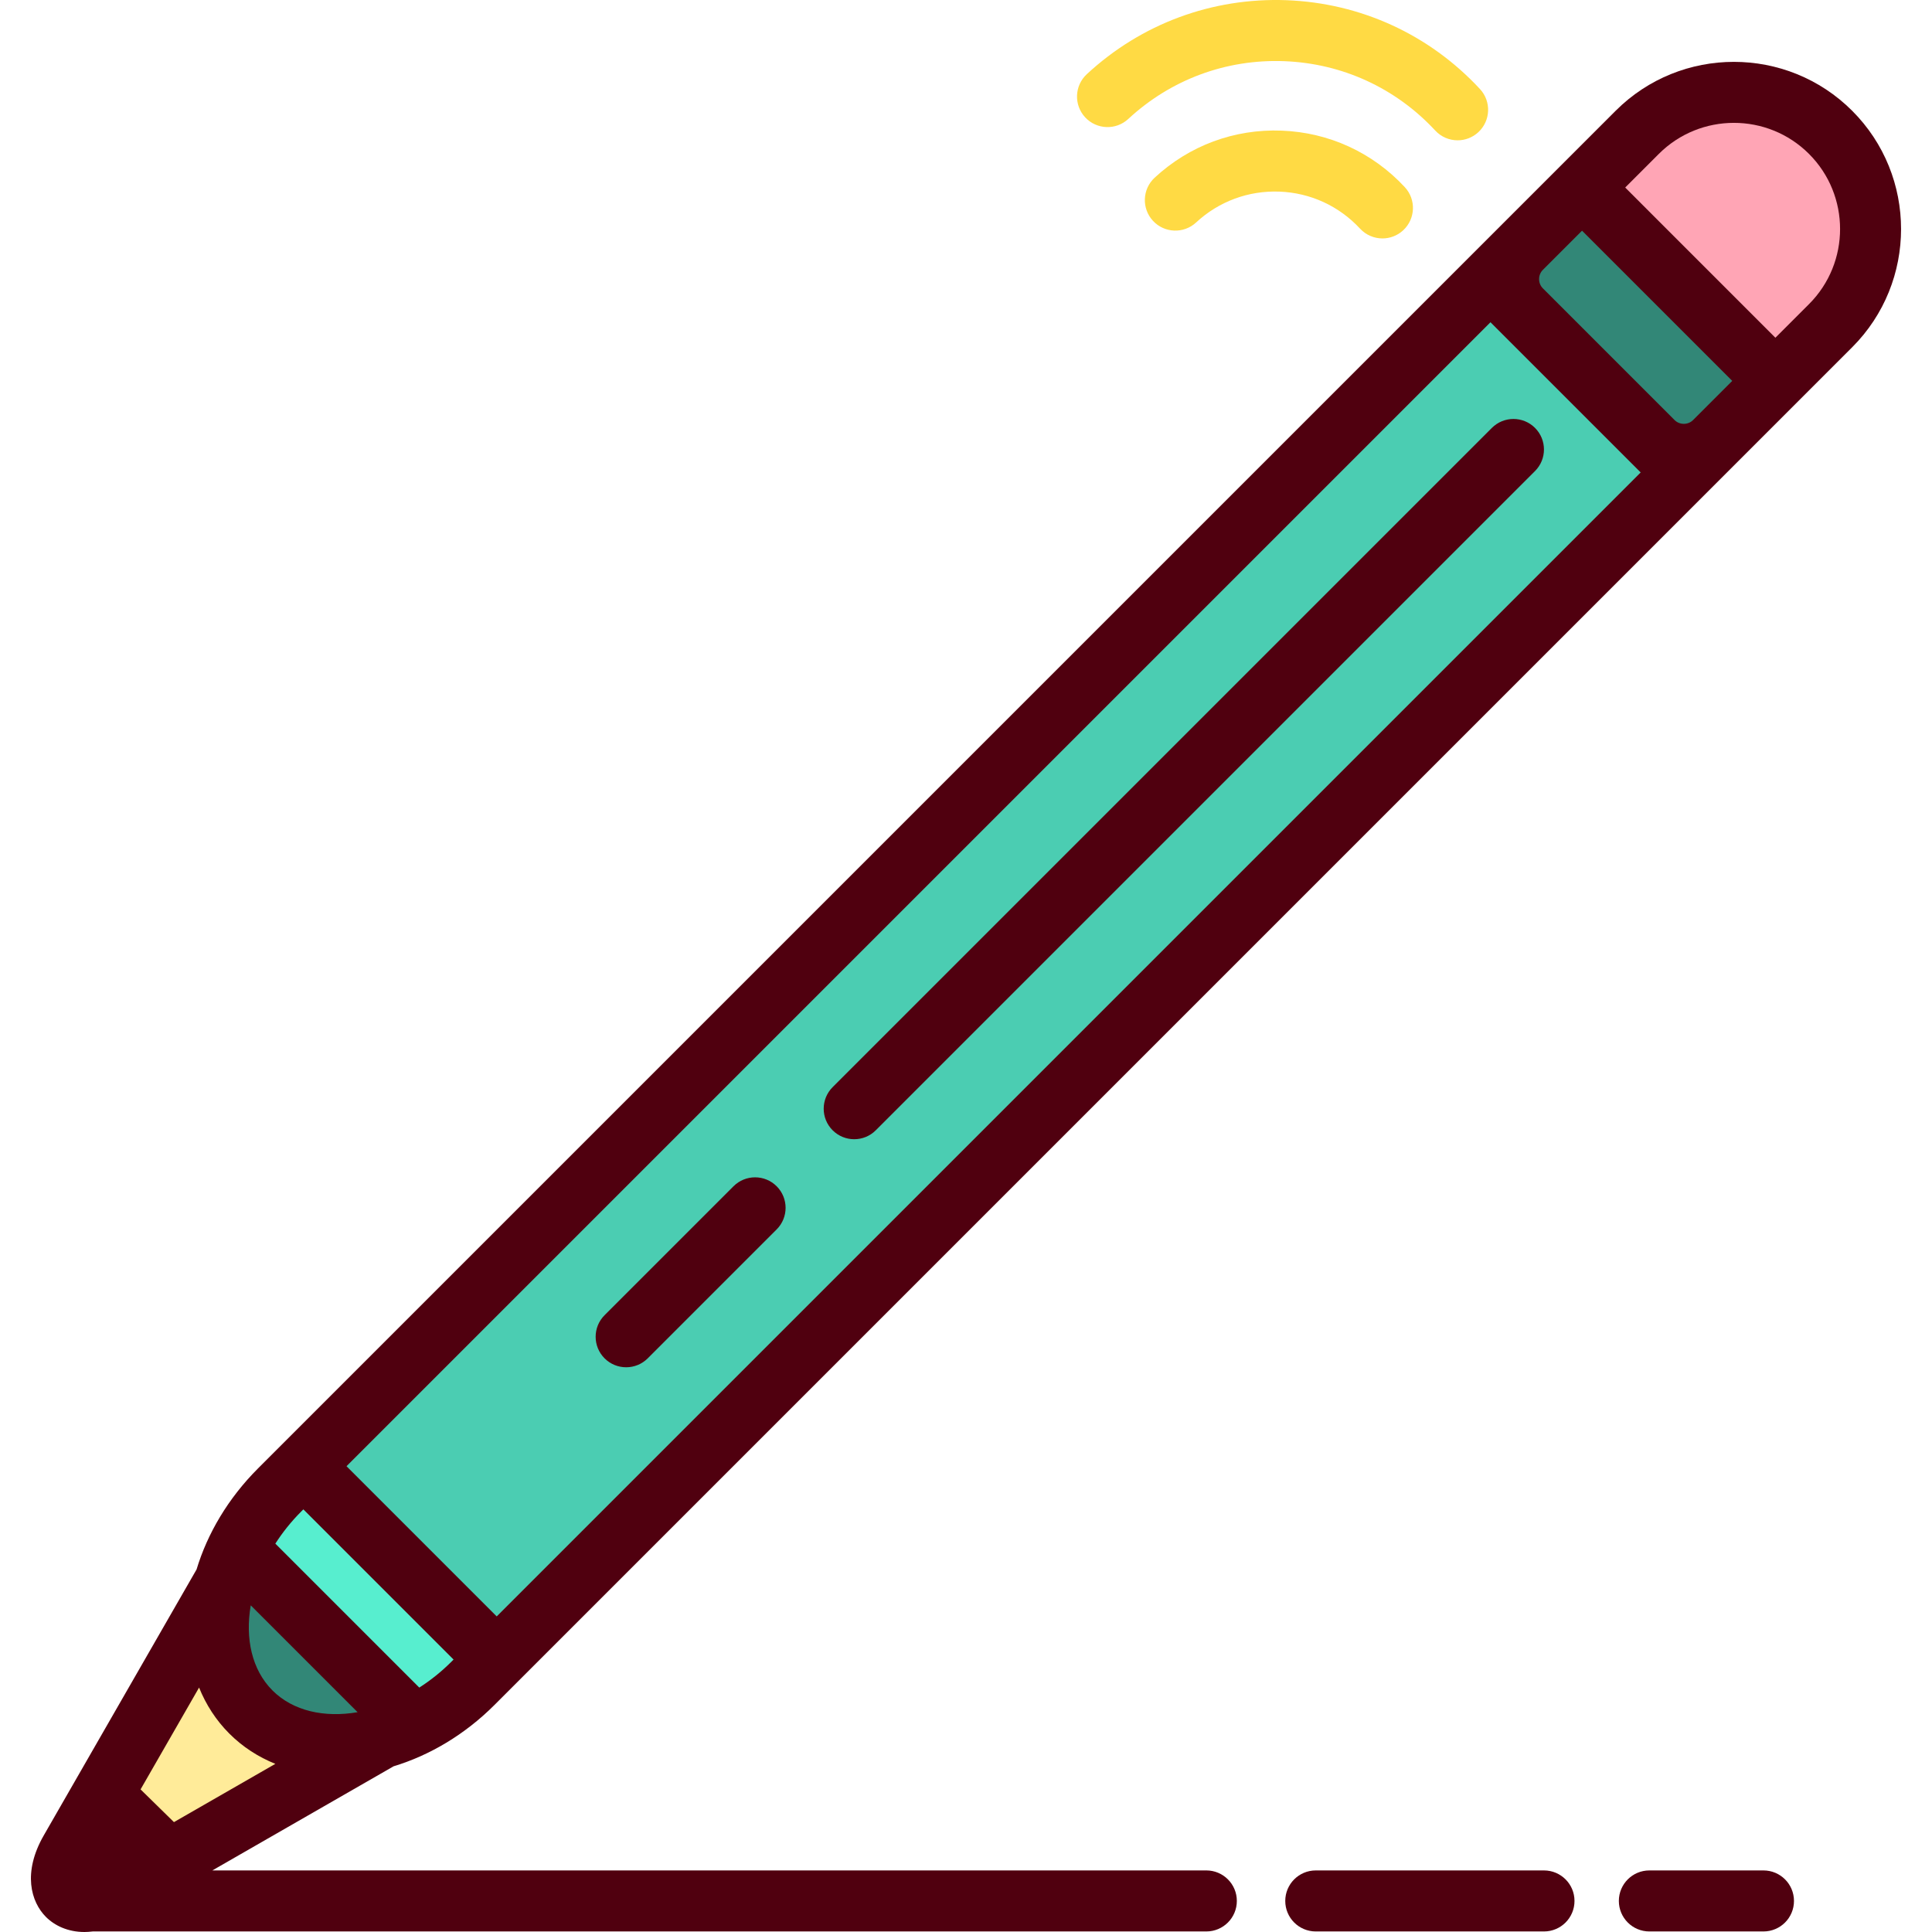
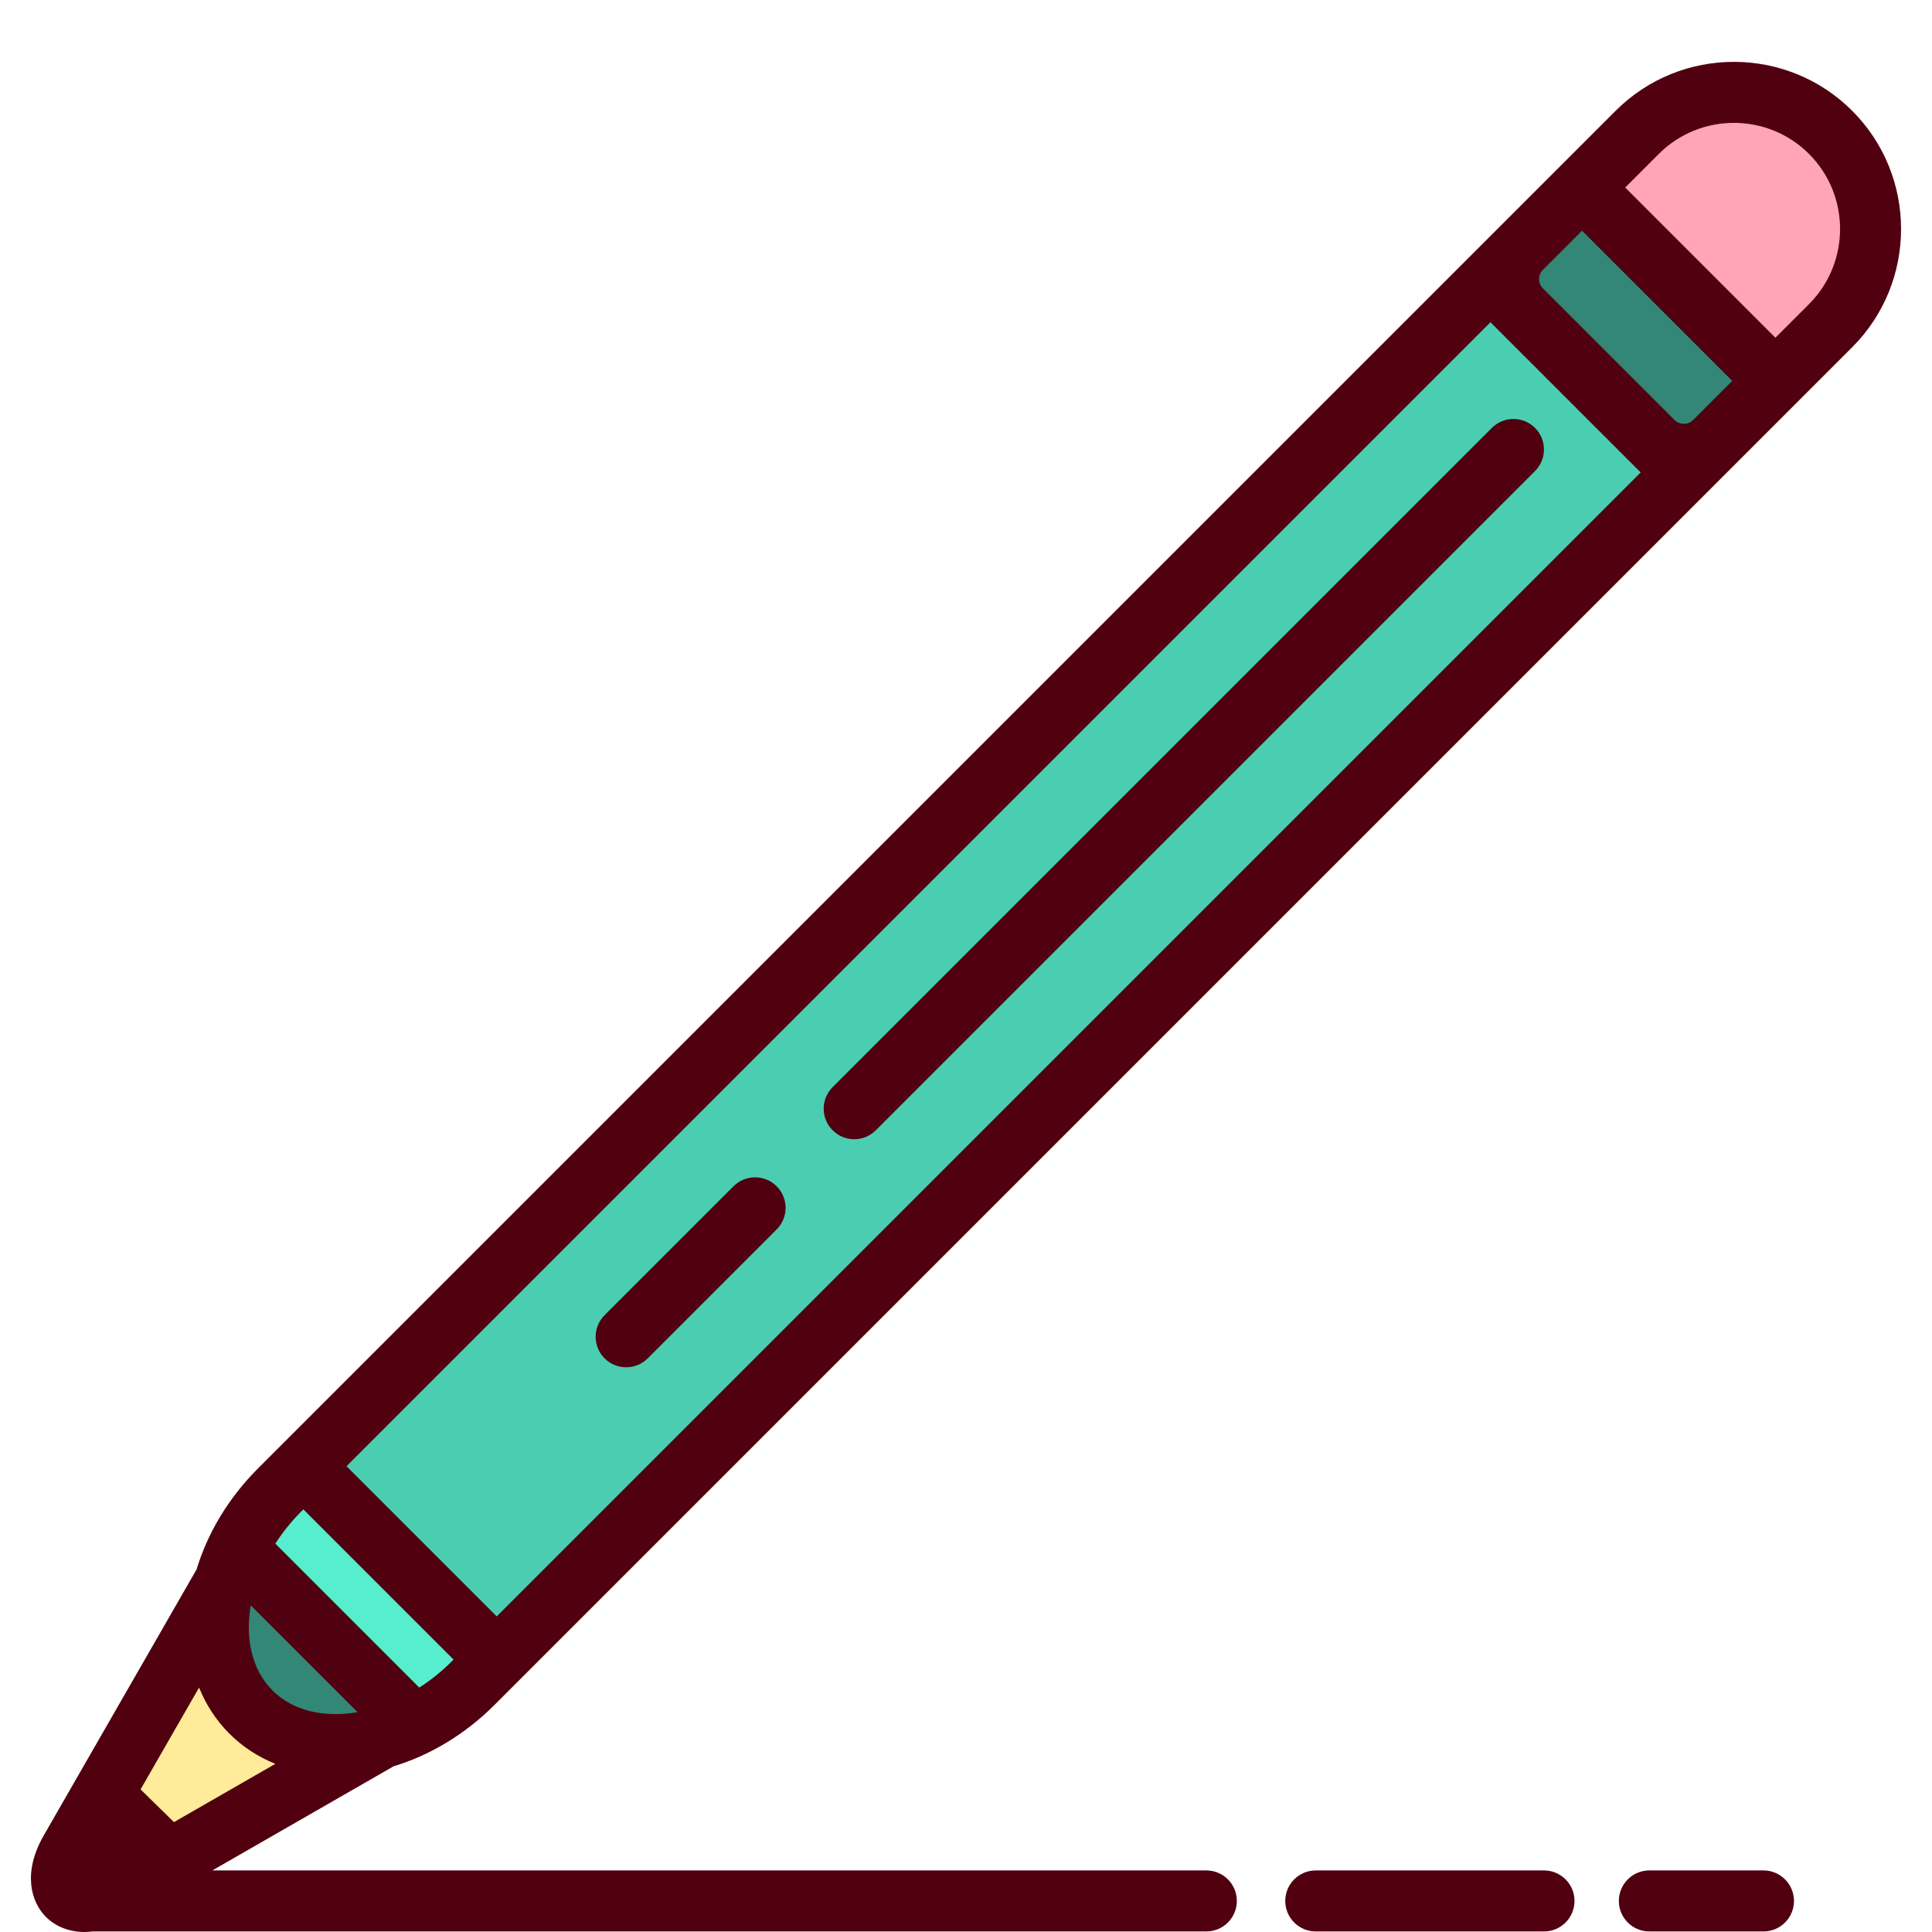
<svg xmlns="http://www.w3.org/2000/svg" version="1.1" id="Layer_1" x="0px" y="0px" viewBox="0 0 512 512" style="enable-background:new 0 0 512 512;" xml:space="preserve">
-   <path style="fill:#FFEB99;" d="M18.609,490.429l40.914-71.219c-3.655,12.991-1.52,25.993,6.975,34.488v0.011  c8.495,8.495,21.508,10.619,34.499,6.954l-71.23,40.924c-2.059,1.186-3.957,1.887-5.649,2.178c0,0-0.022,0.011-0.022,0h-3.331  C16.108,502.827,14.544,497.523,18.609,490.429z" />
-   <path style="fill:#FFA5B5;" d="M485.121,35.075c14.091,14.091,14.091,37.14,0,51.231l-14.619,14.63L419.26,49.694l14.63-14.619  C447.981,20.985,471.03,20.985,485.121,35.075z" />
-   <path style="fill:#328777;" d="M470.502,100.936l-12.139,12.139l-3.967,3.967c-4.496,4.485-11.837,4.485-16.322,0l-34.919-34.919  c-4.485-4.485-4.485-11.827,0-16.322l3.967-3.967l12.139-12.139L470.502,100.936z" />
-   <polygon style="fill:#4BCDB2;" points="446.234,125.204 131.636,439.802 80.394,388.56 394.992,73.962 403.153,82.123   438.073,117.043 " />
-   <path style="fill:#57EECF;" d="M131.636,439.802l-6.296,6.296c-7.256,7.256-15.794,12.161-24.343,14.565l7.698-4.42l-44.741-44.741  l-4.431,7.708c2.404-8.549,7.32-17.099,14.576-24.354l6.296-6.296L131.636,439.802z" />
-   <path style="fill:#328777;" d="M108.694,456.243l-7.698,4.42c-12.991,3.665-26.004,1.542-34.499-6.954v-0.011  c-8.495-8.495-10.63-21.497-6.975-34.488l4.431-7.708L108.694,456.243z" />
-   <g>
-     <g>
-       <line style="fill:none;stroke:#266659;stroke-width:15;stroke-linecap:round;stroke-linejoin:round;stroke-miterlimit:10;" x1="20.765" y1="503.76" x2="24.1" y2="503.76" />
-       <line style="fill:none;stroke:#266659;stroke-width:15;stroke-linecap:round;stroke-linejoin:round;stroke-miterlimit:10;" x1="348.7" y1="503.76" x2="409.17" y2="503.76" />
-       <line style="fill:none;stroke:#266659;stroke-width:15;stroke-linecap:round;stroke-linejoin:round;stroke-miterlimit:10;" x1="437.1" y1="503.76" x2="467.33" y2="503.76" />
-       <path style="fill:none;stroke:#266659;stroke-width:15;stroke-linecap:round;stroke-linejoin:round;stroke-miterlimit:10;" d="    M24.096,503.765c0,0.011,0.022,0,0.022,0" />
+   <defs id="defs83" />
+   <path style="fill:#FFEB99;" d="M18.609,490.429l40.914-71.219c-3.655,12.991-1.52,25.993,6.975,34.488v0.011  c8.495,8.495,21.508,10.619,34.499,6.954l-71.23,40.924c-2.059,1.186-3.957,1.887-5.649,2.178c0,0-0.022,0.011-0.022,0h-3.331  C16.108,502.827,14.544,497.523,18.609,490.429z" id="path2" />
+   <path style="fill:#FFA5B5;" d="M485.121,35.075c14.091,14.091,14.091,37.14,0,51.231l-14.619,14.63L419.26,49.694l14.63-14.619  C447.981,20.985,471.03,20.985,485.121,35.075z" id="path4" />
+   <path style="fill:#328777;" d="M470.502,100.936l-12.139,12.139l-3.967,3.967c-4.496,4.485-11.837,4.485-16.322,0l-34.919-34.919  c-4.485-4.485-4.485-11.827,0-16.322l3.967-3.967l12.139-12.139L470.502,100.936z" id="path6" />
+   <polygon style="fill:#4BCDB2;" points="446.234,125.204 131.636,439.802 80.394,388.56 394.992,73.962 403.153,82.123   438.073,117.043 " id="polygon8" />
+   <path style="fill:#57EECF;" d="M131.636,439.802l-6.296,6.296c-7.256,7.256-15.794,12.161-24.343,14.565l7.698-4.42l-44.741-44.741  l-4.431,7.708c2.404-8.549,7.32-17.099,14.576-24.354l6.296-6.296L131.636,439.802z" id="path10" />
+   <path style="fill:#328777;" d="M108.694,456.243l-7.698,4.42c-12.991,3.665-26.004,1.542-34.499-6.954v-0.011  c-8.495-8.495-10.63-21.497-6.975-34.488l4.431-7.708L108.694,456.243z" id="path12" />
+   <g id="g30">
+     <g id="g22">
+       <line style="fill:none;stroke:#266659;stroke-width:15;stroke-linecap:round;stroke-linejoin:round;stroke-miterlimit:10;" x1="20.765" y1="503.76" x2="24.1" y2="503.76" id="line14" />
+       <line style="fill:none;stroke:#266659;stroke-width:15;stroke-linecap:round;stroke-linejoin:round;stroke-miterlimit:10;" x1="348.7" y1="503.76" x2="409.17" y2="503.76" id="line16" />
+       <line style="fill:none;stroke:#266659;stroke-width:15;stroke-linecap:round;stroke-linejoin:round;stroke-miterlimit:10;" x1="437.1" y1="503.76" x2="467.33" y2="503.76" id="line18" />
+       <path style="fill:none;stroke:#266659;stroke-width:15;stroke-linecap:round;stroke-linejoin:round;stroke-miterlimit:10;" d="    M24.096,503.765c0,0.011,0.022,0,0.022,0" id="path20" />
    </g>
-     <g>
-       <line style="fill:none;stroke:#3EAC92;stroke-width:15;stroke-linecap:round;stroke-linejoin:round;stroke-miterlimit:10;" x1="401.08" y1="119.11" x2="226.38" y2="293.82" />
-       <line style="fill:none;stroke:#3EAC92;stroke-width:15;stroke-linecap:round;stroke-linejoin:round;stroke-miterlimit:10;" x1="200.1" y1="320.08" x2="165.94" y2="354.26" />
+     <g id="g28">
+       <line style="fill:none;stroke:#3EAC92;stroke-width:15;stroke-linecap:round;stroke-linejoin:round;stroke-miterlimit:10;" x1="401.08" y1="119.11" x2="226.38" y2="293.82" id="line24" />
+       <line style="fill:none;stroke:#3EAC92;stroke-width:15;stroke-linecap:round;stroke-linejoin:round;stroke-miterlimit:10;" x1="200.1" y1="320.08" x2="165.94" y2="354.26" id="line26" />
    </g>
  </g>
-   <g>
-     <path style="fill:#FFDA44;" d="M386.285,37.184c-2.172,0-4.337-0.87-5.932-2.587c-10.453-11.276-24.672-17.805-40.037-18.385   c-15.377-0.579-30.036,4.859-41.31,15.312c-3.274,3.035-8.391,2.843-11.428-0.431c-3.036-3.275-2.843-8.391,0.431-11.428   c14.443-13.392,33.258-20.344,52.916-19.613c19.682,0.743,37.895,9.107,51.286,23.549c3.036,3.275,2.843,8.391-0.431,11.428   C390.224,36.47,388.251,37.184,386.285,37.184z" />
-     <path style="fill:#FFDA44;" d="M366.366,63.186c-2.172,0-4.337-0.87-5.932-2.587c-5.585-6.023-13.18-9.511-21.387-9.82   c-8.208-0.303-16.045,2.595-22.066,8.179c-3.274,3.035-8.39,2.843-11.428-0.431c-3.036-3.274-2.843-8.391,0.431-11.428   c9.19-8.52,21.116-12.962,33.672-12.48c12.524,0.472,24.114,5.795,32.635,14.984c3.036,3.275,2.843,8.391-0.431,11.428   C370.305,62.473,368.332,63.186,366.366,63.186z" />
+   <g id="g48">
+     <path style="fill:#50000F;" d="M409.172,495.683h-60.479c-4.467,0-8.086,3.619-8.086,8.086s3.619,8.086,8.086,8.086h60.479   c4.467,0,8.086-3.619,8.086-8.086S413.638,495.683,409.172,495.683z" id="path38" />
+     <path style="fill:#50000F;" d="M467.337,495.683h-30.239c-4.467,0-8.086,3.619-8.086,8.086s3.619,8.086,8.086,8.086h30.239   c4.467,0,8.086-3.619,8.086-8.086C475.422,499.302,471.802,495.683,467.337,495.683z" id="path40" />
+     <path style="fill:#50000F;" d="M490.842,29.353c-17.282-17.28-45.395-17.278-62.676,0l-26.751,26.752   c-0.003,0.003-0.006,0.005-0.01,0.009l-12.133,12.134l0,0l0,0L74.688,382.833c-0.003,0.003-0.008,0.006-0.011,0.01   c-0.003,0.003-0.006,0.008-0.01,0.011l-6.283,6.283c-7.958,7.96-13.43,17.299-16.293,26.783L11.6,486.398   c-5.658,9.849-3.409,17.625,0.583,21.616C14.459,510.29,17.965,512,22.385,512c0.703,0,1.435-0.054,2.183-0.146H319.69   c4.467,0,8.086-3.619,8.086-8.086s-3.619-8.086-8.086-8.086H56.275l48.037-27.598c9.472-2.867,18.8-8.324,26.749-16.272   l329.04-329.04c0.003-0.003,0.008-0.006,0.011-0.01l30.732-30.732C508.122,74.75,508.122,46.633,490.842,29.353z M131.635,428.365   l-39.803-39.804L394.992,85.4l2.445,2.445l34.916,34.916l2.444,2.444L131.635,428.365z M452.657,107.344   c-0.003,0.003-0.008,0.006-0.011,0.01l-3.977,3.977c-1.326,1.323-3.561,1.32-4.883-0.004L408.871,76.41   c-1.325-1.325-1.325-3.563,0-4.889l3.972-3.972l6.416-6.416l39.804,39.804L452.657,107.344z M46.099,482.879l-8.846-8.671   l15.504-26.987c1.825,4.523,4.481,8.662,8.018,12.2c3.536,3.536,7.674,6.195,12.194,8.02L46.099,482.879z M72.21,447.986   c-5.476-5.476-7.267-13.766-5.761-22.554l28.316,28.316C85.978,455.254,77.686,453.462,72.21,447.986z M111.117,447.228   L72.969,409.08c1.914-2.984,4.198-5.855,6.851-8.508l0.576-0.576L120.2,439.8l-0.576,0.576   C116.971,443.03,114.101,445.314,111.117,447.228z M479.407,80.593l-8.909,8.909l-39.804-39.804l8.909-8.909   c5.486-5.487,12.693-8.231,19.903-8.231c7.208,0,14.415,2.744,19.902,8.231C490.382,51.763,490.382,69.619,479.407,80.593z" id="path42" />
+     <path style="fill:#50000F;" d="M395.361,113.4L220.657,288.103c-3.158,3.159-3.158,8.278,0,11.435   c1.579,1.578,3.649,2.368,5.718,2.368s4.139-0.789,5.718-2.368l174.703-174.703c3.158-3.159,3.158-8.278,0-11.435   C403.639,110.243,398.52,110.243,395.361,113.4z" id="path44" />
+     <path style="fill:#50000F;" d="M194.387,314.373l-34.166,34.166c-3.158,3.159-3.158,8.278,0,11.435   c1.579,1.578,3.649,2.367,5.718,2.367s4.139-0.789,5.718-2.367l34.166-34.166c3.158-3.159,3.158-8.278,0-11.435   C202.665,311.217,197.546,311.217,194.387,314.373z" id="path46" />
  </g>
-   <g>
-     <path style="fill:#50000F;" d="M409.172,495.683h-60.479c-4.467,0-8.086,3.619-8.086,8.086s3.619,8.086,8.086,8.086h60.479   c4.467,0,8.086-3.619,8.086-8.086S413.638,495.683,409.172,495.683z" />
-     <path style="fill:#50000F;" d="M467.337,495.683h-30.239c-4.467,0-8.086,3.619-8.086,8.086s3.619,8.086,8.086,8.086h30.239   c4.467,0,8.086-3.619,8.086-8.086C475.422,499.302,471.802,495.683,467.337,495.683z" />
-     <path style="fill:#50000F;" d="M490.842,29.353c-17.282-17.28-45.395-17.278-62.676,0l-26.751,26.752   c-0.003,0.003-0.006,0.005-0.01,0.009l-12.133,12.134l0,0l0,0L74.688,382.833c-0.003,0.003-0.008,0.006-0.011,0.01   c-0.003,0.003-0.006,0.008-0.01,0.011l-6.283,6.283c-7.958,7.96-13.43,17.299-16.293,26.783L11.6,486.398   c-5.658,9.849-3.409,17.625,0.583,21.616C14.459,510.29,17.965,512,22.385,512c0.703,0,1.435-0.054,2.183-0.146H319.69   c4.467,0,8.086-3.619,8.086-8.086s-3.619-8.086-8.086-8.086H56.275l48.037-27.598c9.472-2.867,18.8-8.324,26.749-16.272   l329.04-329.04c0.003-0.003,0.008-0.006,0.011-0.01l30.732-30.732C508.122,74.75,508.122,46.633,490.842,29.353z M131.635,428.365   l-39.803-39.804L394.992,85.4l2.445,2.445l34.916,34.916l2.444,2.444L131.635,428.365z M452.657,107.344   c-0.003,0.003-0.008,0.006-0.011,0.01l-3.977,3.977c-1.326,1.323-3.561,1.32-4.883-0.004L408.871,76.41   c-1.325-1.325-1.325-3.563,0-4.889l3.972-3.972l6.416-6.416l39.804,39.804L452.657,107.344z M46.099,482.879l-8.846-8.671   l15.504-26.987c1.825,4.523,4.481,8.662,8.018,12.2c3.536,3.536,7.674,6.195,12.194,8.02L46.099,482.879z M72.21,447.986   c-5.476-5.476-7.267-13.766-5.761-22.554l28.316,28.316C85.978,455.254,77.686,453.462,72.21,447.986z M111.117,447.228   L72.969,409.08c1.914-2.984,4.198-5.855,6.851-8.508l0.576-0.576L120.2,439.8l-0.576,0.576   C116.971,443.03,114.101,445.314,111.117,447.228z M479.407,80.593l-8.909,8.909l-39.804-39.804l8.909-8.909   c5.486-5.487,12.693-8.231,19.903-8.231c7.208,0,14.415,2.744,19.902,8.231C490.382,51.763,490.382,69.619,479.407,80.593z" />
-     <path style="fill:#50000F;" d="M395.361,113.4L220.657,288.103c-3.158,3.159-3.158,8.278,0,11.435   c1.579,1.578,3.649,2.368,5.718,2.368s4.139-0.789,5.718-2.368l174.703-174.703c3.158-3.159,3.158-8.278,0-11.435   C403.639,110.243,398.52,110.243,395.361,113.4z" />
-     <path style="fill:#50000F;" d="M194.387,314.373l-34.166,34.166c-3.158,3.159-3.158,8.278,0,11.435   c1.579,1.578,3.649,2.367,5.718,2.367s4.139-0.789,5.718-2.367l34.166-34.166c3.158-3.159,3.158-8.278,0-11.435   C202.665,311.217,197.546,311.217,194.387,314.373z" />
-   </g>
-   <g>
+   <g id="g50">
</g>
-   <g>
+   <g id="g52">
</g>
-   <g>
+   <g id="g54">
</g>
-   <g>
+   <g id="g56">
</g>
-   <g>
+   <g id="g58">
</g>
-   <g>
+   <g id="g60">
</g>
-   <g>
+   <g id="g62">
</g>
-   <g>
+   <g id="g64">
</g>
-   <g>
+   <g id="g66">
</g>
-   <g>
+   <g id="g68">
</g>
-   <g>
+   <g id="g70">
</g>
-   <g>
+   <g id="g72">
</g>
-   <g>
+   <g id="g74">
</g>
-   <g>
+   <g id="g76">
</g>
-   <g>
+   <g id="g78">
</g>
</svg>
